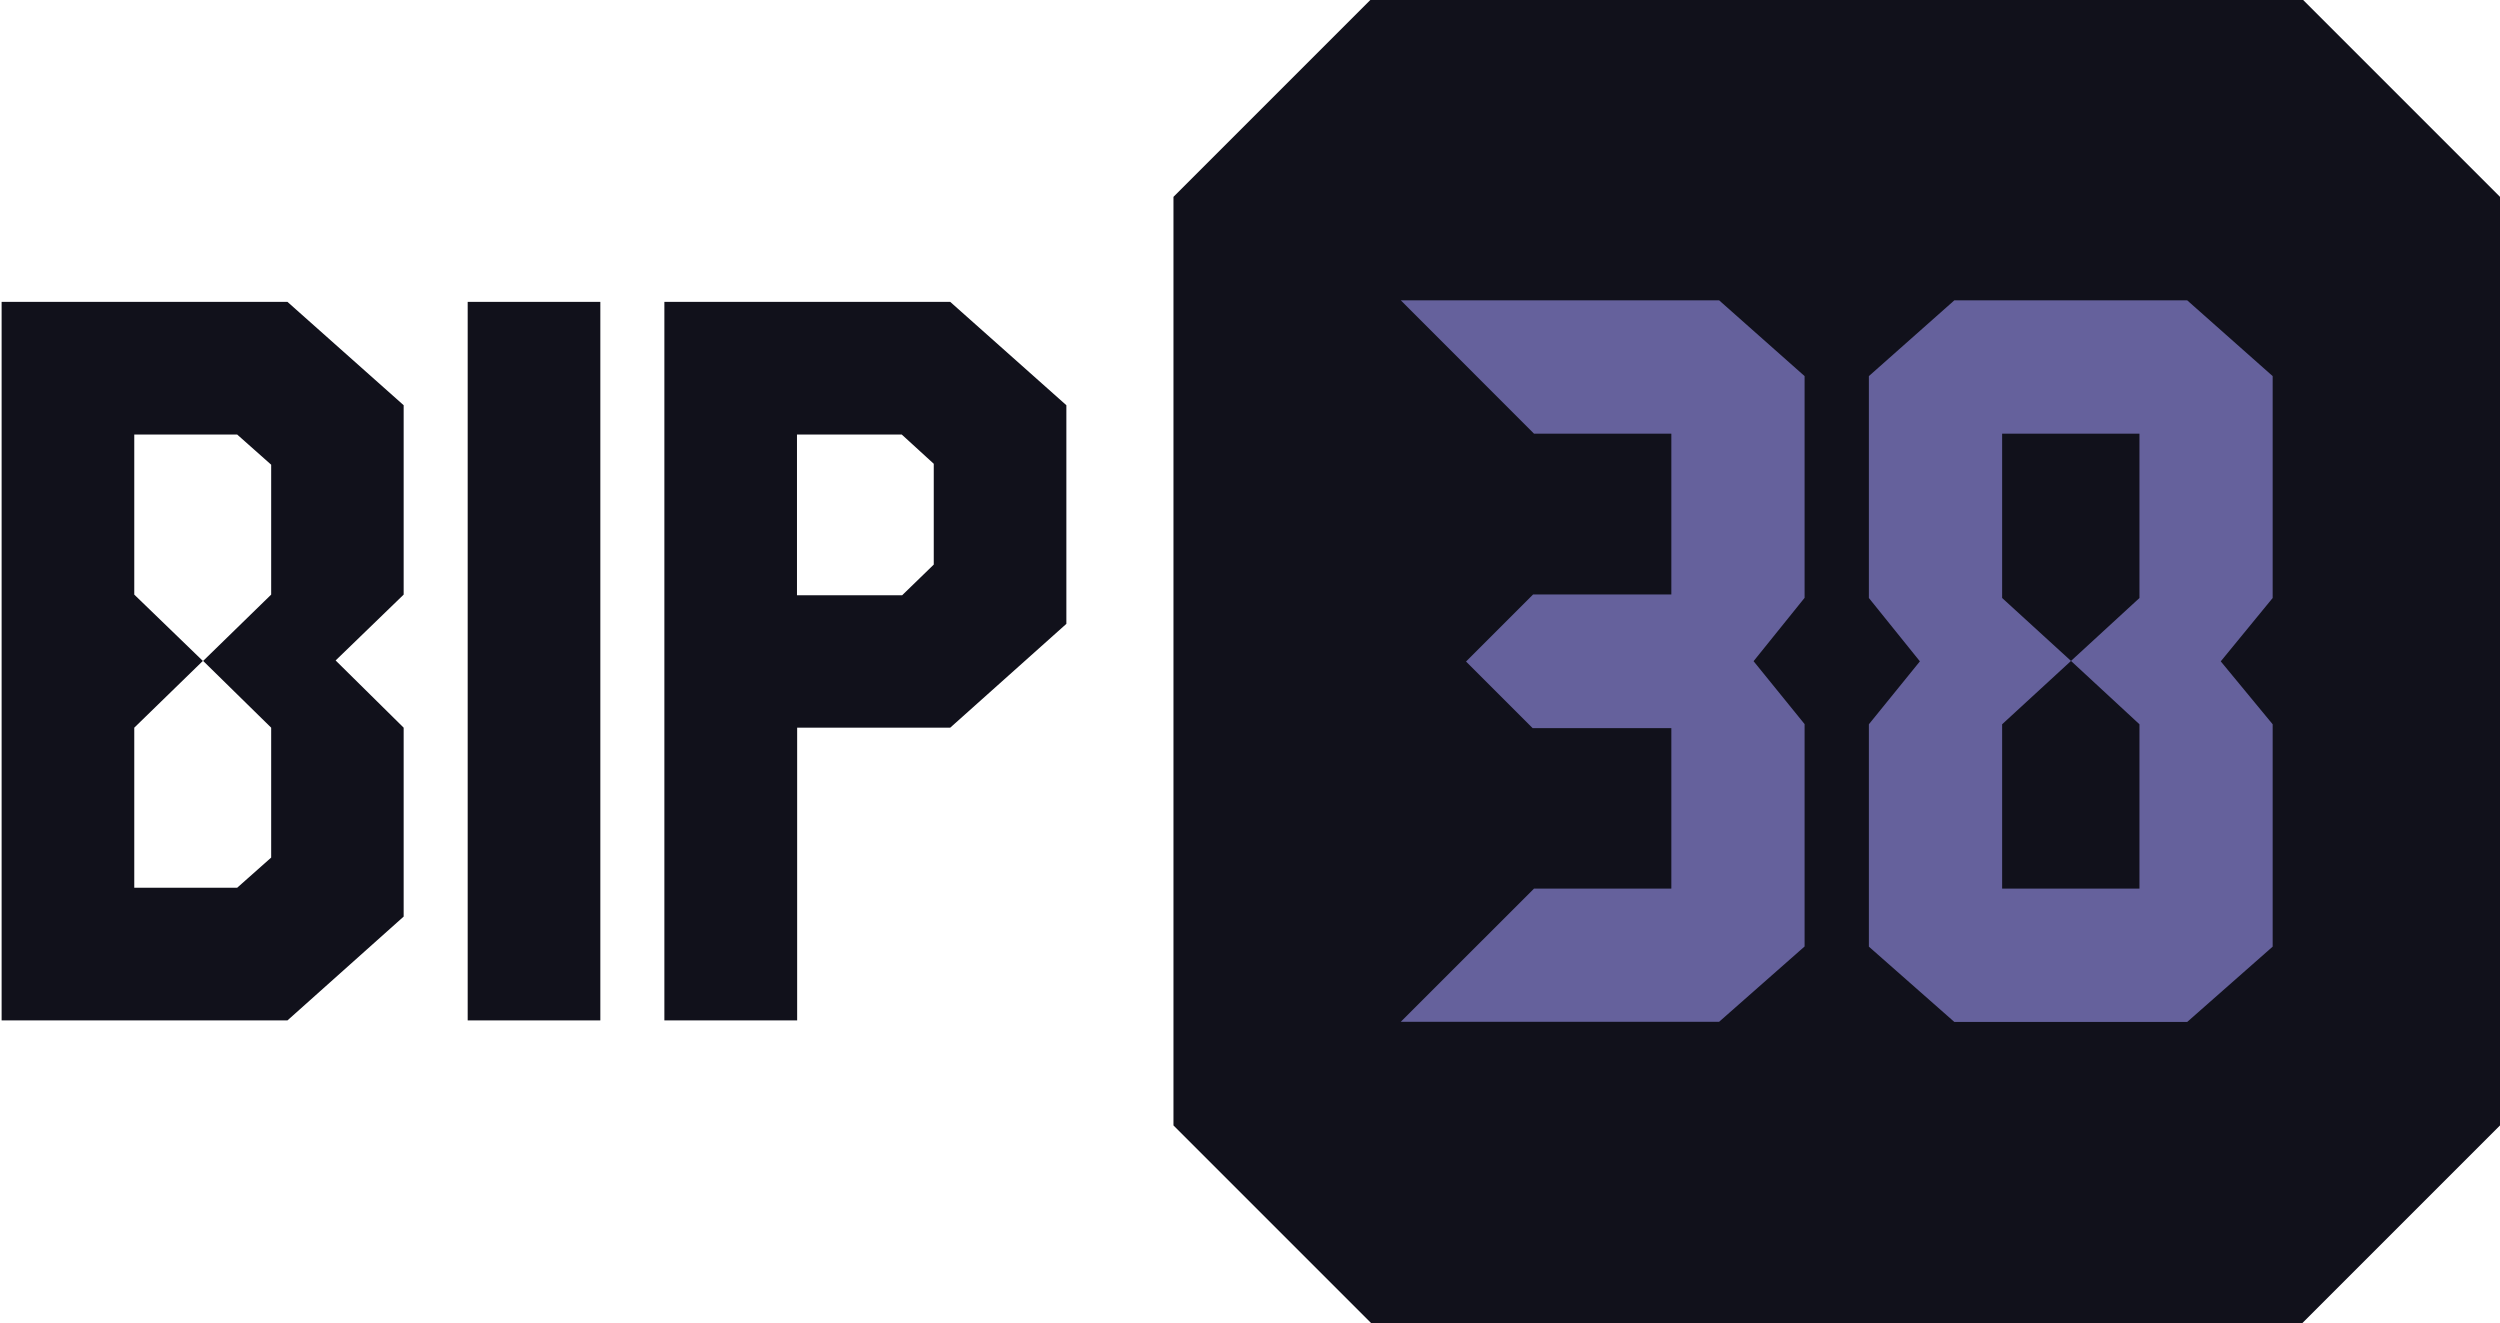
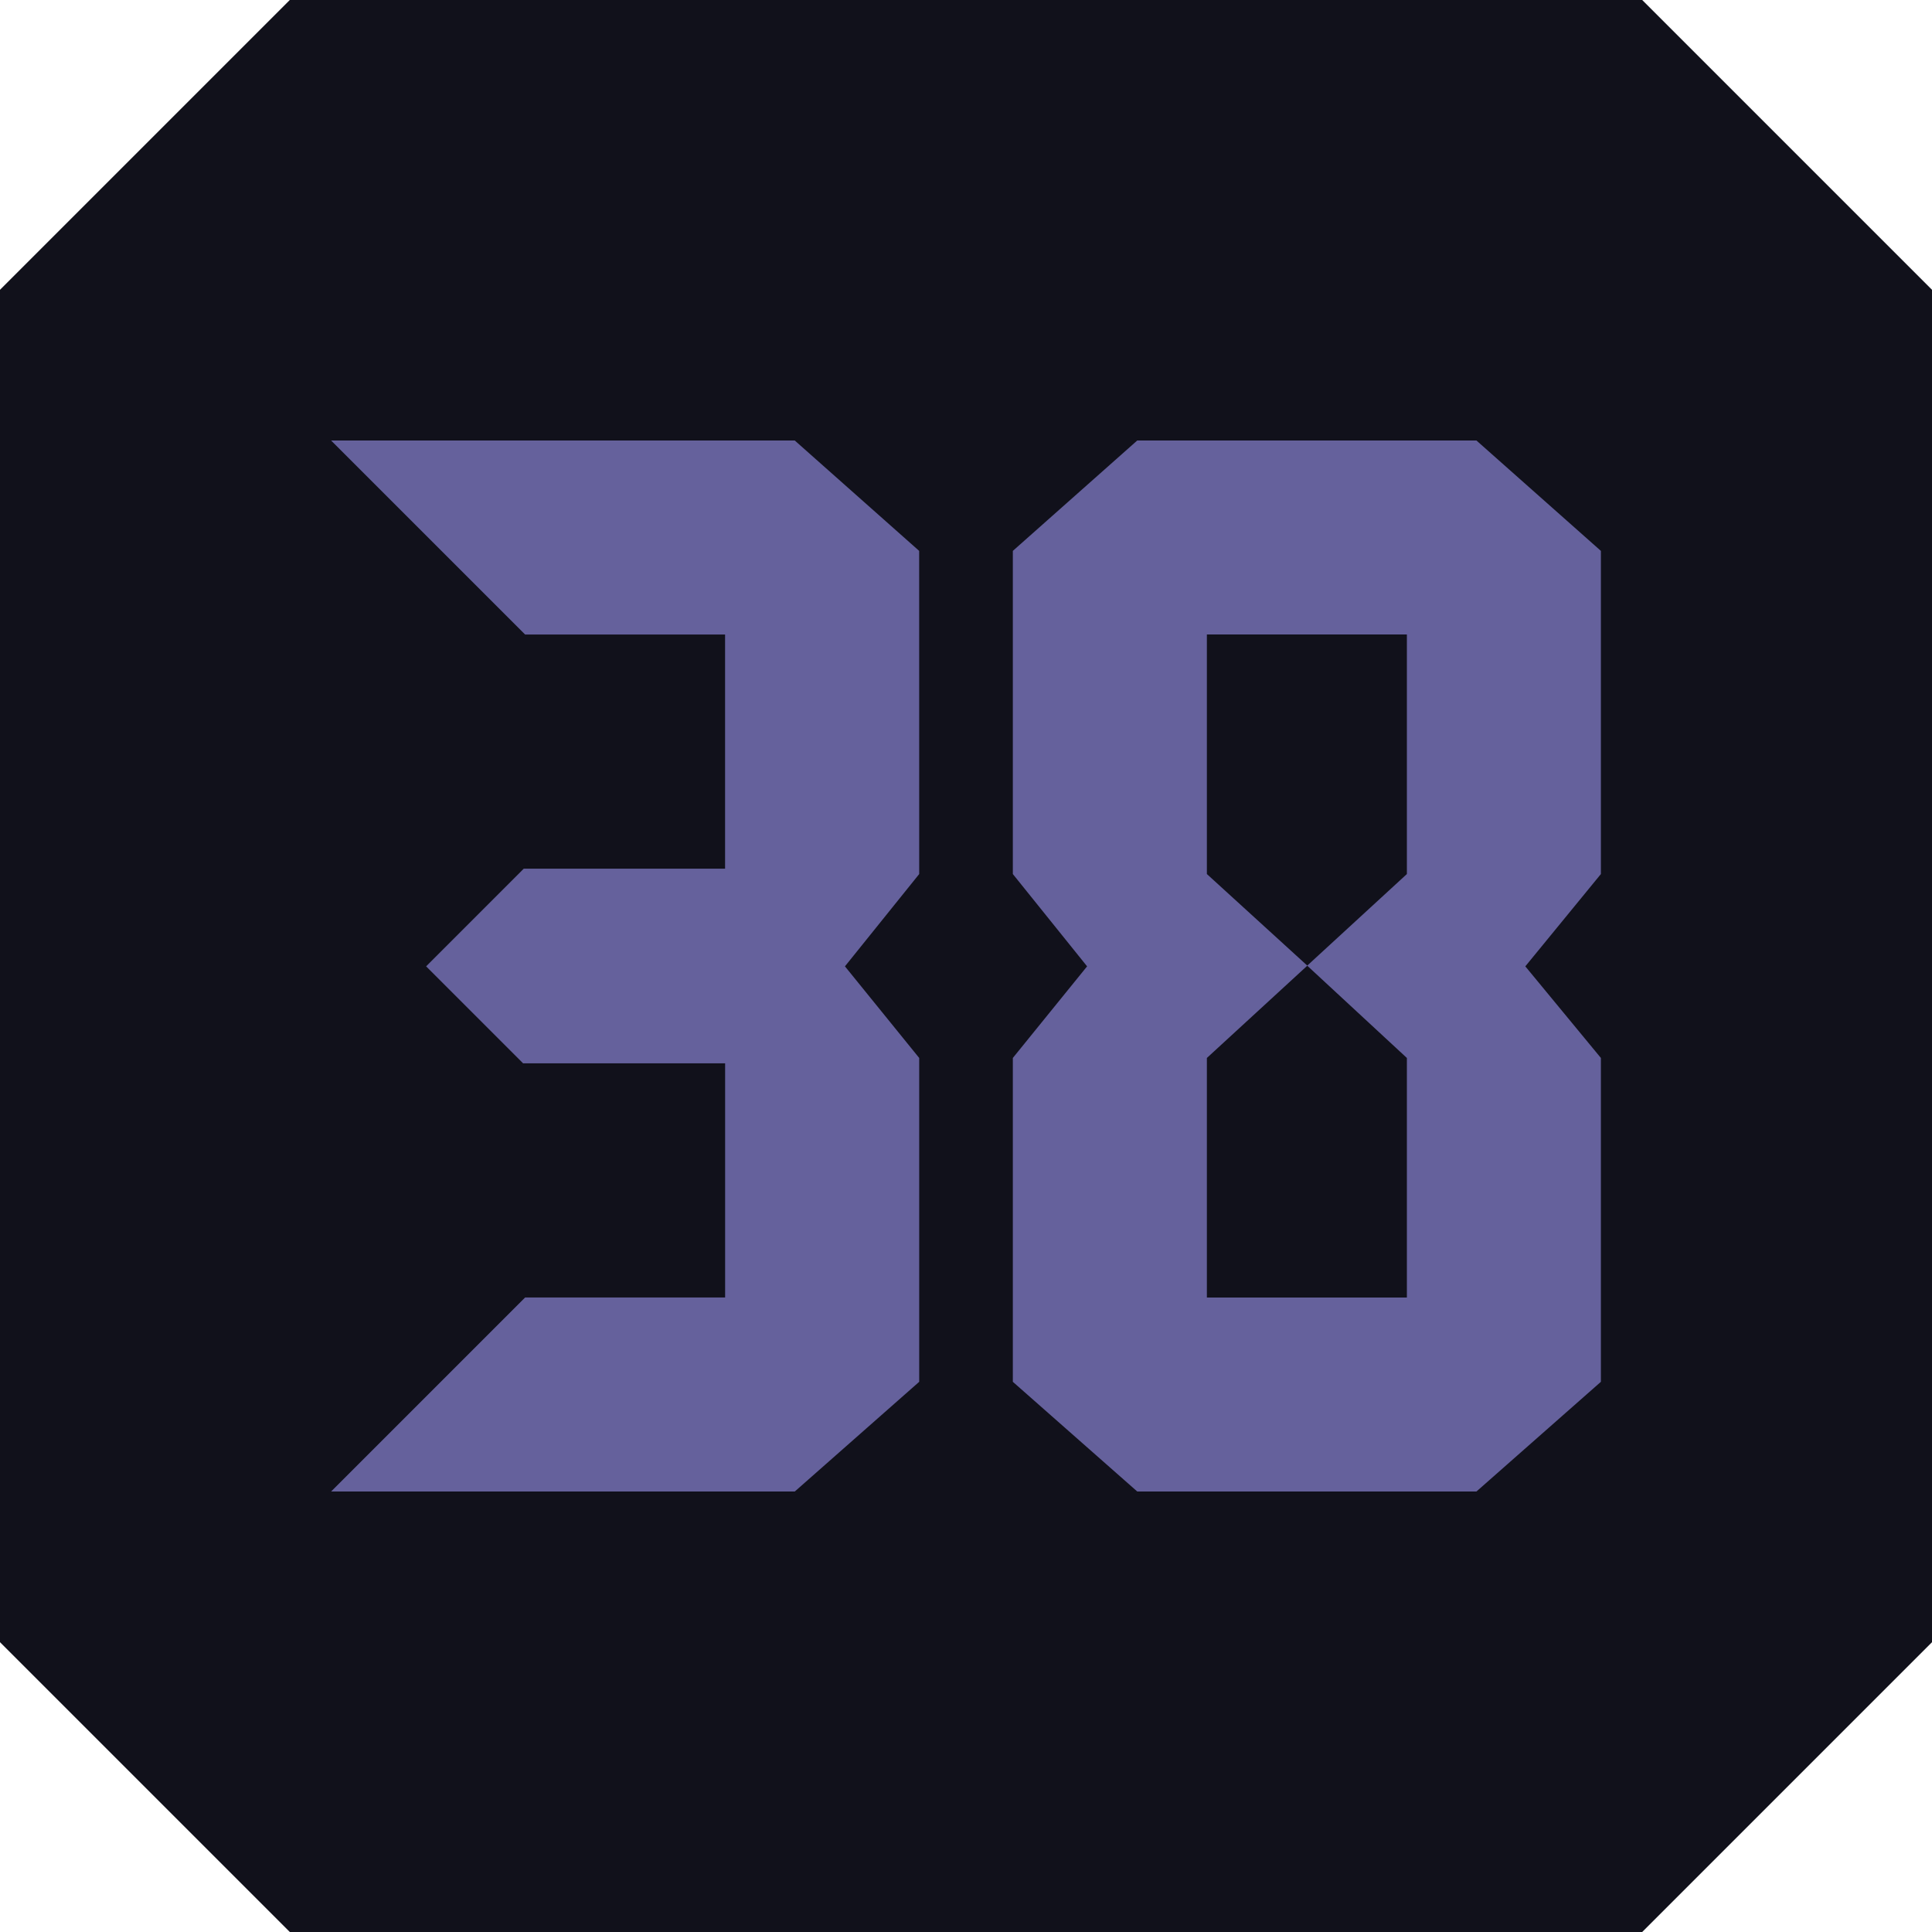
- <svg xmlns="http://www.w3.org/2000/svg" id="Layer_4" data-name="Layer 4" viewBox="0 0 588 311">
+ <svg xmlns="http://www.w3.org/2000/svg" id="Layer_4" data-name="Layer 4" viewBox="0 0 500 500">
  <defs>
    <style>.cls-1{fill:#11111b;}.cls-2{fill:#65619c;}</style>
  </defs>
-   <polygon class="cls-1" points="588 46.3 588 264.7 541.2 311.5 322.8 311.5 276 264.7 276 46.3 322.8 -0.5 541.2 -0.5 588 46.3" />
-   <path class="cls-2" d="M424.44,88.46l-20.1-17.82H329.47L360.8,102h32.3v37.82H360.58l-15.77,15.77,15.67,15.67H393.1V209H360.8l-31.33,31.32h74.87l20.1-17.71v-52.3l-12-14.8,12-14.9Z" />
-   <path class="cls-2" d="M534.53,88.46l-20.1-17.82H459.66l-20.1,17.82v52.19l12,14.9-12,14.8v52.3l20.1,17.71h54.77l20.1-17.71v-52.3l-12.21-14.8,12.21-14.9ZM503.2,140.65l-16.1,14.8,16.1,14.9V209H470.9V170.35l16.2-14.9-16.2-14.8V102h32.3Z" />
-   <path class="cls-1" d="M.38,71H67.61L94.94,95.31v44.54l-16,15.49,16,15.81v44.43L67.61,240H.38Zm55.4,137.8,8-7.1V171.15l-16-15.7,16-15.6V109.3l-8-7.1H31.58v37.65l16.13,15.6-16.13,15.7V208.8Z" />
-   <path class="cls-1" d="M141.2,240H110V71h31.2Z" />
-   <path class="cls-1" d="M250.81,95.31v51.42l-27.32,24.42h-36V240H156.26V71h67.23ZM212.19,140l7.43-7.21V109.08l-7.53-6.88H187.45V140Z" />
+   <polygon class="cls-1" points="500 75 500 425 425 500 75 500 0 425 0 75 75 0 425 0 500 75" />
+   <path class="cls-2" d="M237.88,142.57,205.68,114h-120l50.21,50.21h51.76v60.6H135.55l-25.27,25.28,25.1,25.1h52.28v60.6H135.9L85.69,386h120l32.2-28.39V273.8l-19.22-23.71,19.22-23.89Z" />
+   <path class="cls-2" d="M414.31,142.57,382.1,114H294.32l-32.2,28.57V226.2l19.22,23.89L262.12,273.8v83.81L294.32,386H382.1l32.21-28.39V273.8l-19.56-23.71,19.56-23.89ZM364.1,226.2l-25.8,23.71,25.8,23.89v62H312.34v-62l26-23.89-26-23.71v-62H364.1Z" />
</svg>
